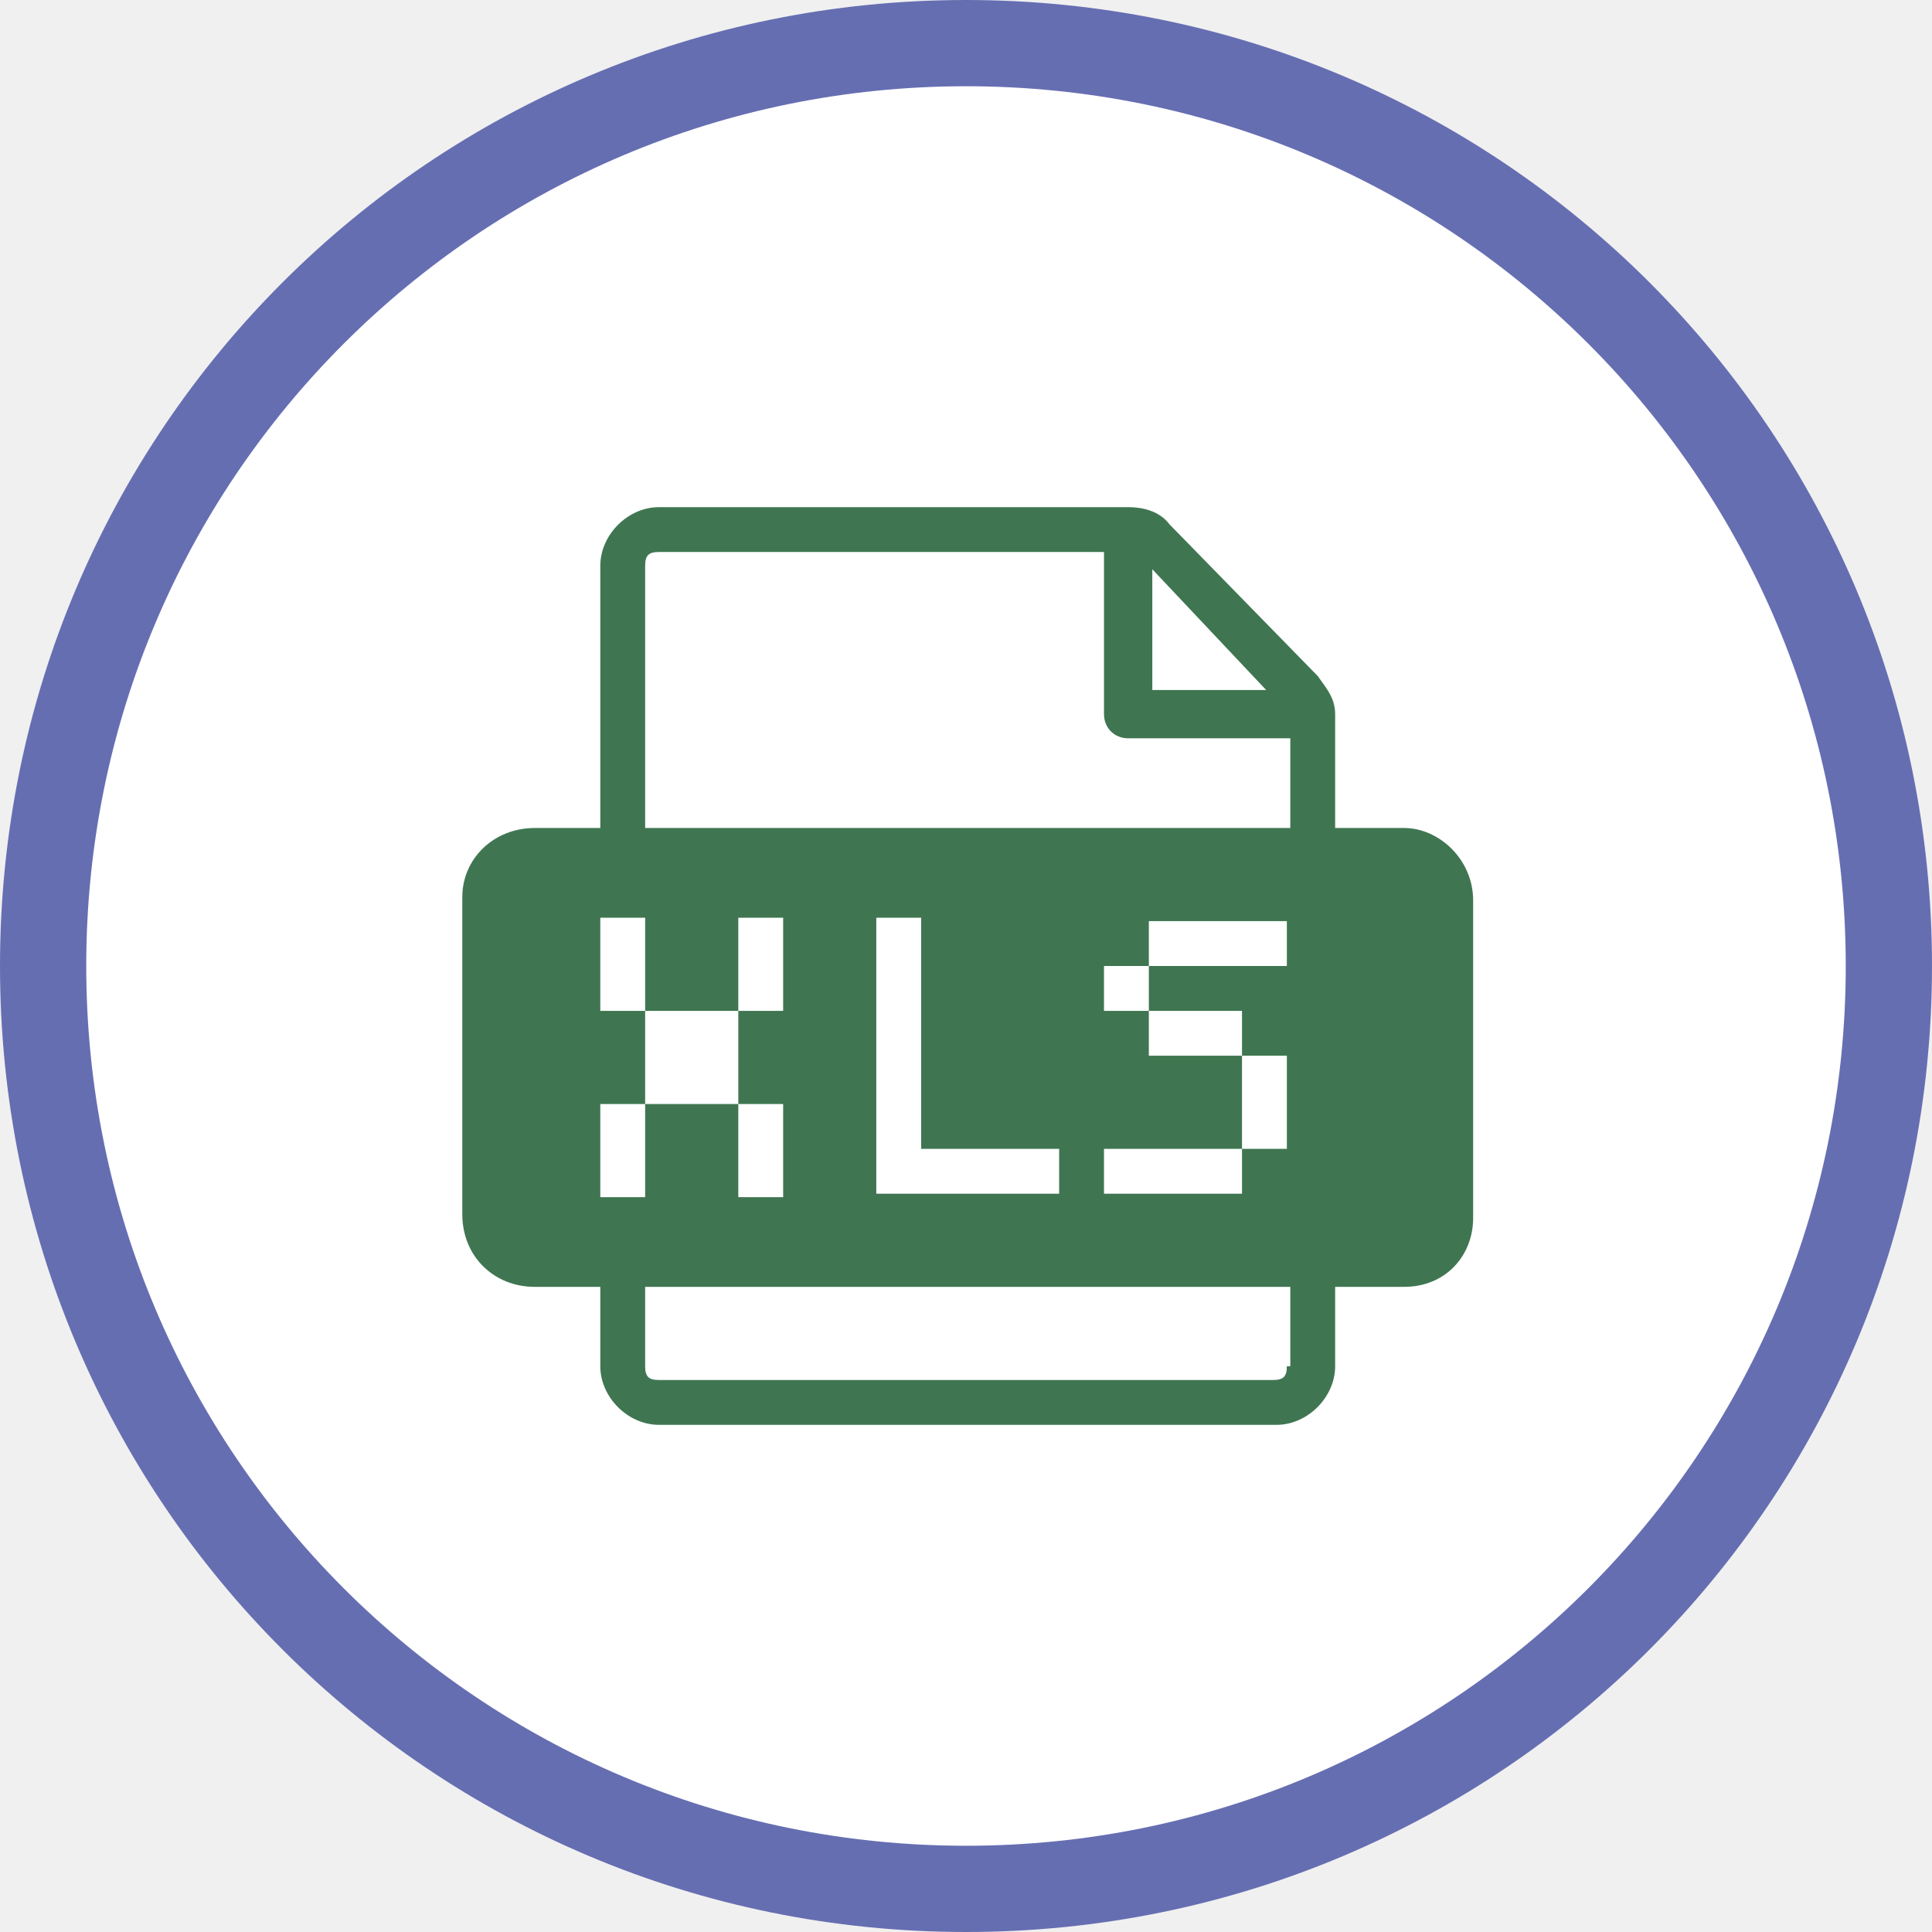
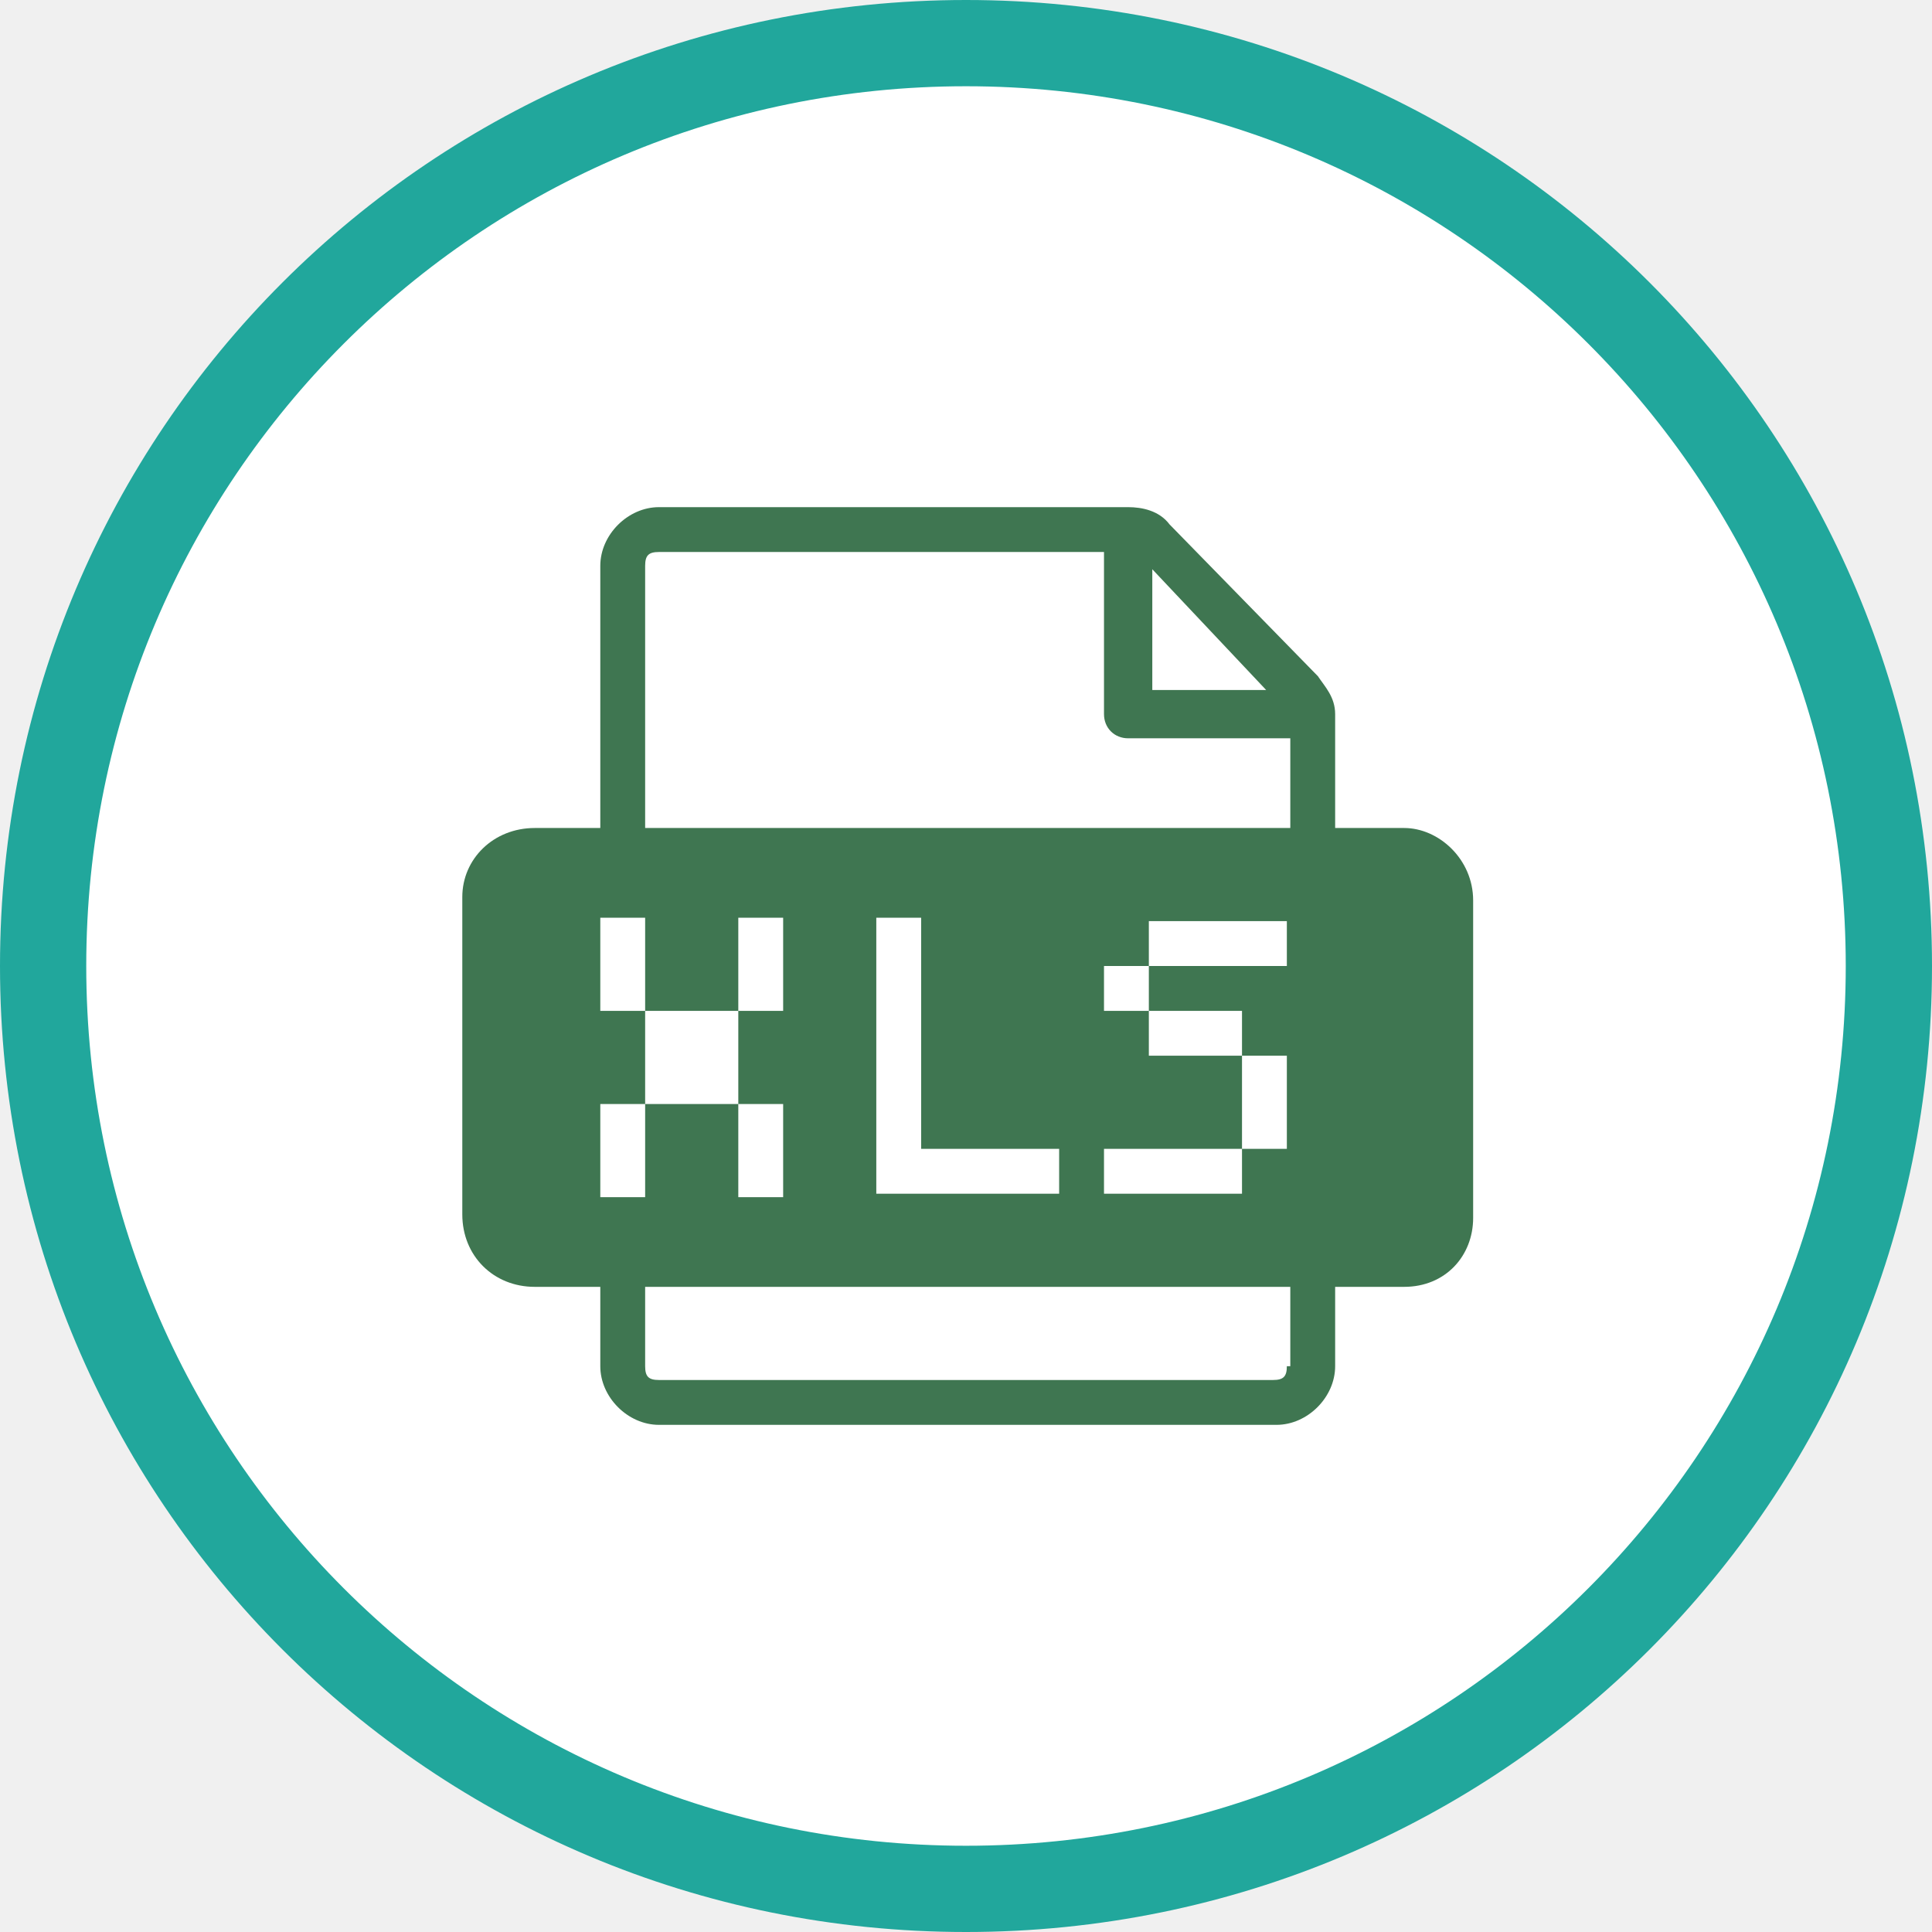
<svg xmlns="http://www.w3.org/2000/svg" version="1.1" id="Layer_1" x="0px" y="0px" viewBox="0 0 56 56" style="enable-background:new 0 0 56 56;" xml:space="preserve">
  <style type="text/css">
	.st0{fill:#FFFFFF;}
- 	.st1{fill:#666EB2;}
+ 	.st1{fill:#21A79C;}
	.st2{fill:#3F7651;}
</style>
  <g>
    <path class="st0" d="M28,54.8c-14.8,0-26.8-12-26.8-26.8S13.2,1.2,28,1.2s26.8,12,26.8,26.8S42.8,54.8,28,54.8z" />
    <path class="st1" d="M28,2.5c14.1,0,25.5,11.4,25.5,25.5S42.1,53.5,28,53.5S2.5,42.1,2.5,28S13.9,2.5,28,2.5 M28,0   C12.5,0,0,12.5,0,28s12.5,28,28,28s28-12.5,28-28S43.5,0,28,0L28,0z" />
  </g>
  <g>
    <g>
      <path class="st2" d="M40.7,24h-2v-3.3c0-0.5-0.3-0.8-0.5-1.1l-4.3-4.4c-0.3-0.4-0.8-0.5-1.2-0.5H19.1c-0.9,0-1.7,0.8-1.7,1.7V24    h-1.9c-1.2,0-2.1,0.9-2.1,2v9.2c0,1.2,0.9,2.1,2.1,2.1h1.9v2.3c0,0.9,0.8,1.7,1.7,1.7H37c0.9,0,1.7-0.8,1.7-1.7v-2.3h2    c1.2,0,2-0.9,2-2v-9.2C42.7,24.9,41.7,24,40.7,24z M36.7,20h-3.3v-3.5L36.7,20z M18.7,16.4c0-0.3,0.1-0.4,0.4-0.4H32v4.7    c0,0.4,0.3,0.7,0.7,0.7h4.7V24H18.7V16.4z M30.7,33.3v1.3h-5.3v-8h1.3v6.7H30.7z M18.7,34.7h-1.3V32h1.3v-2.7h-1.3v-2.7h1.3v2.7    h2.7v-2.7h1.3v2.7h-1.3V32h1.3v2.7h-1.3V32h-2.7V34.7z M37.3,39.6c0,0.3-0.1,0.4-0.4,0.4H19.1c-0.3,0-0.4-0.1-0.4-0.4v-2.3h18.7    v2.3H37.3z M37.3,28h-4v1.3H36v1.3h1.3v2.7H36v1.3h-4v-1.3h4v-2.7h-2.7v-1.3H32V28h1.3v-1.3h4V28z" />
    </g>
  </g>
</svg>
